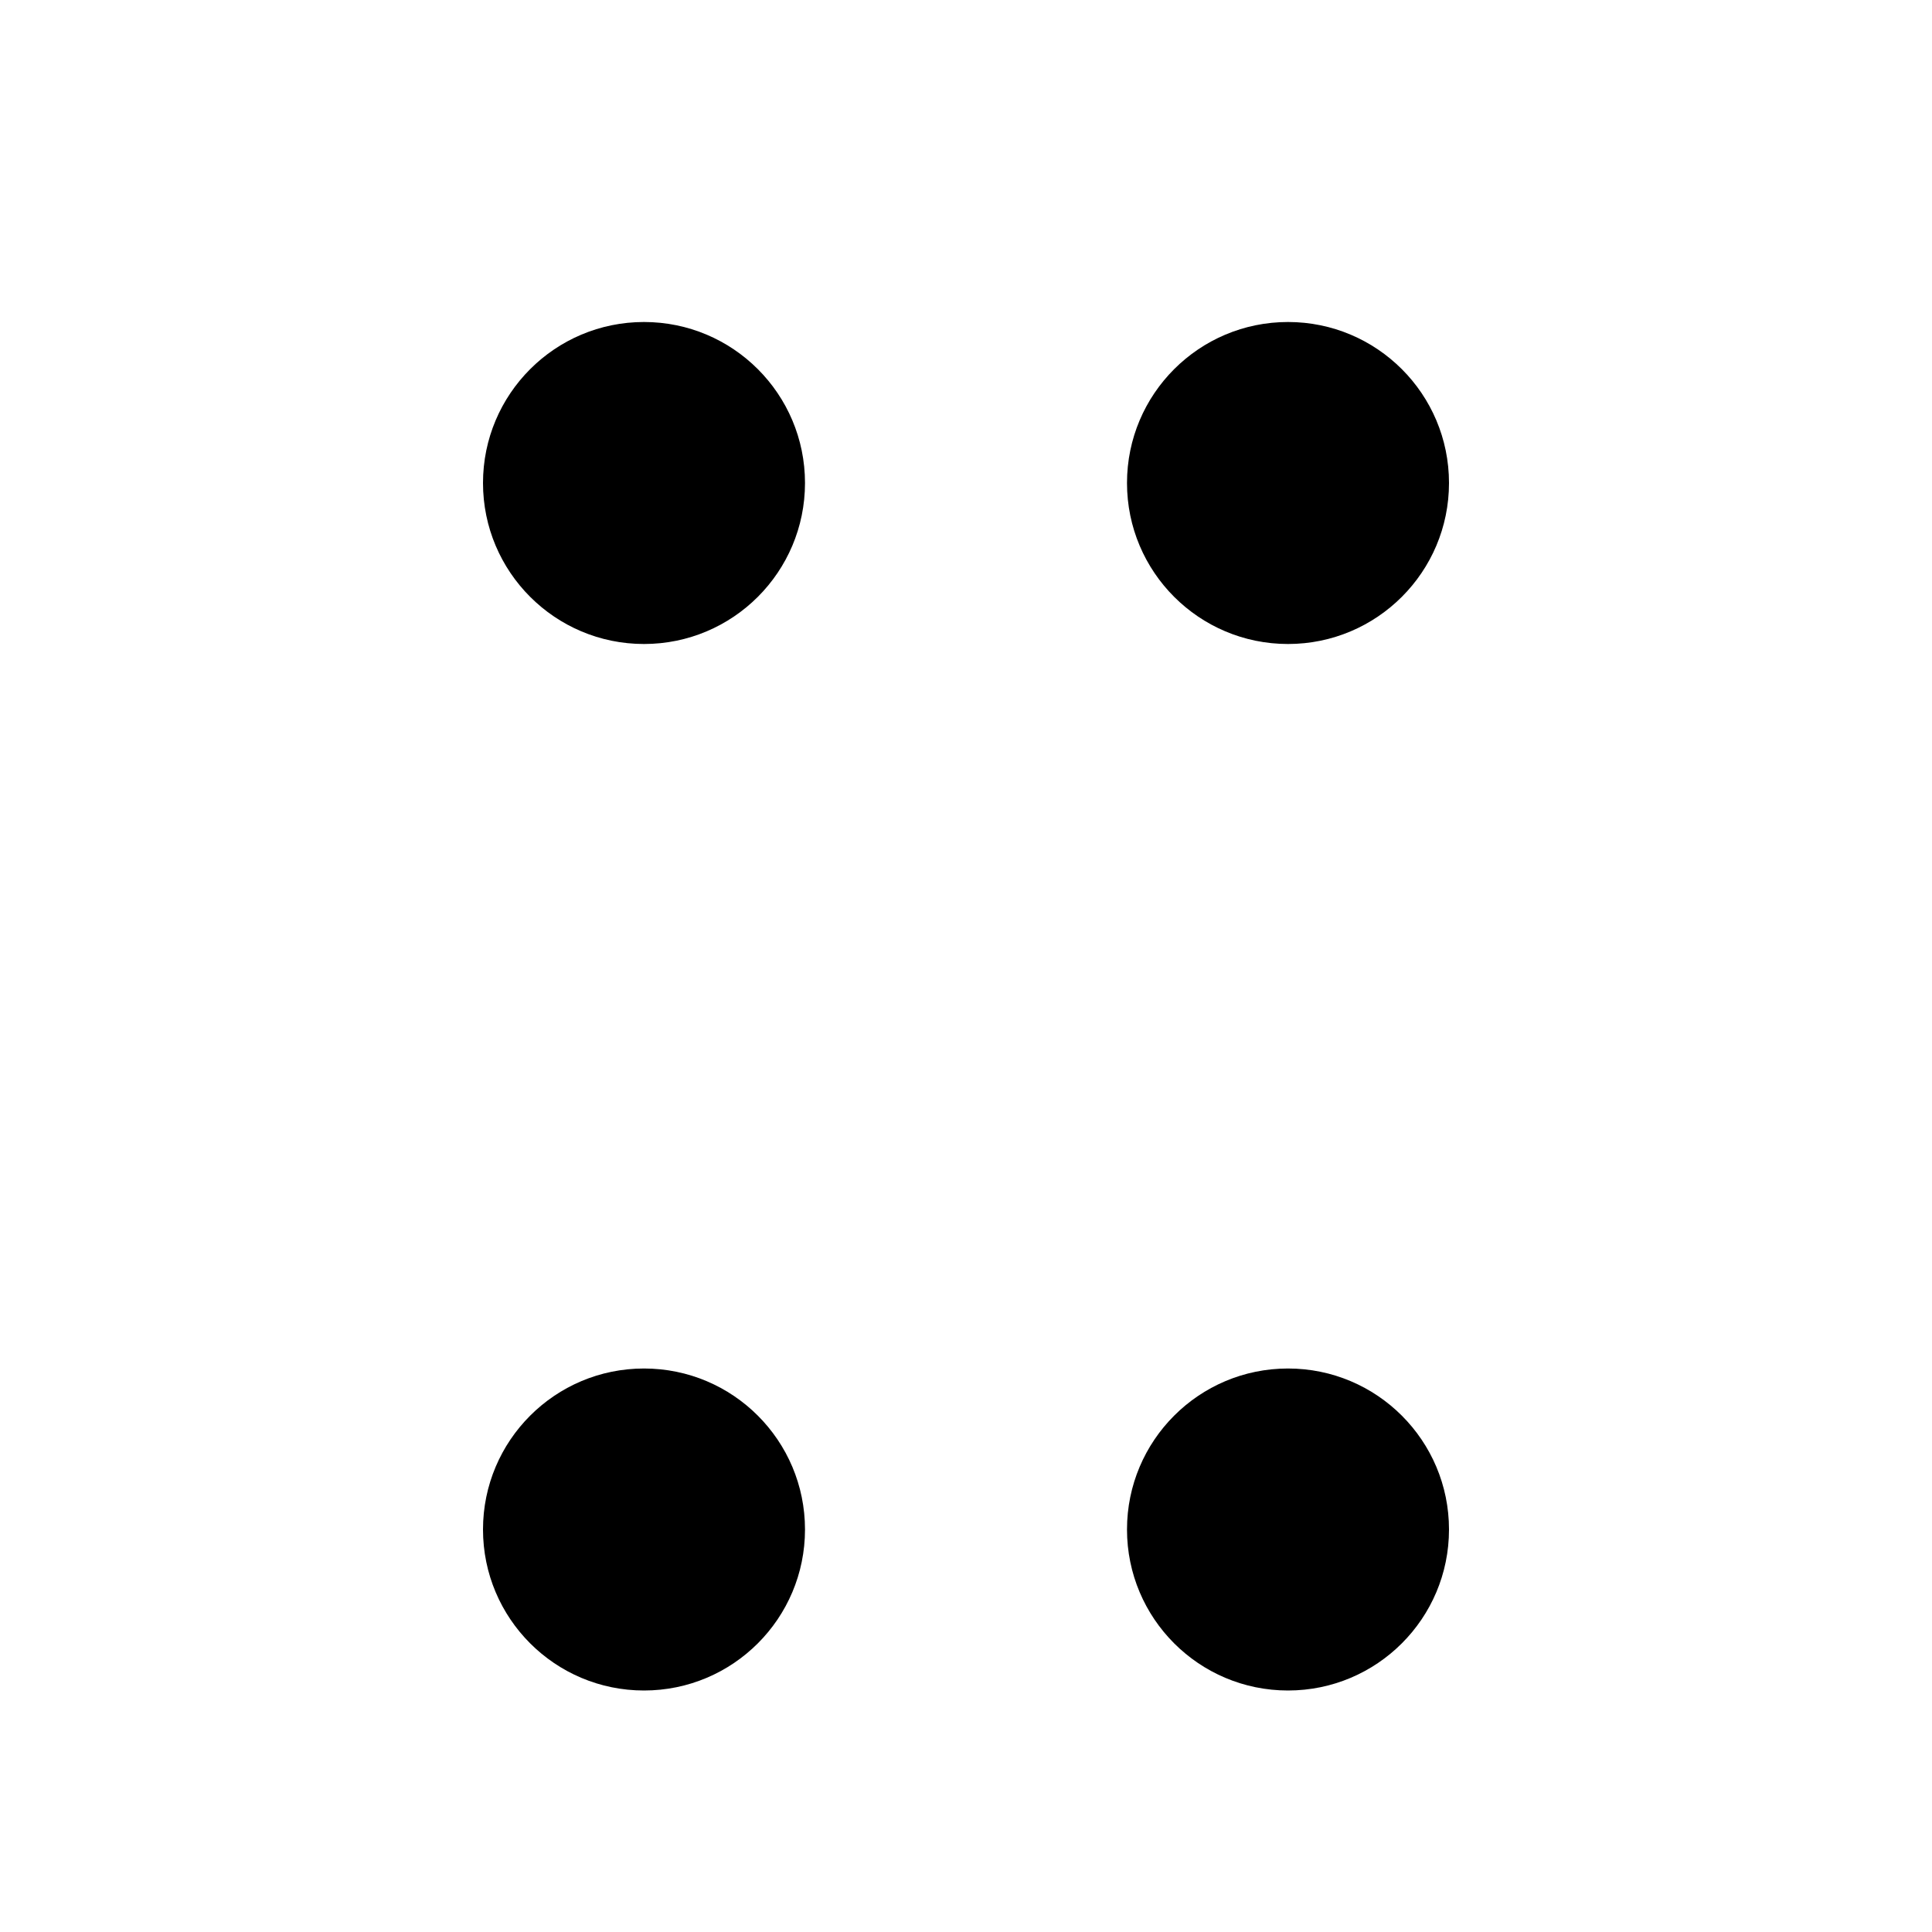
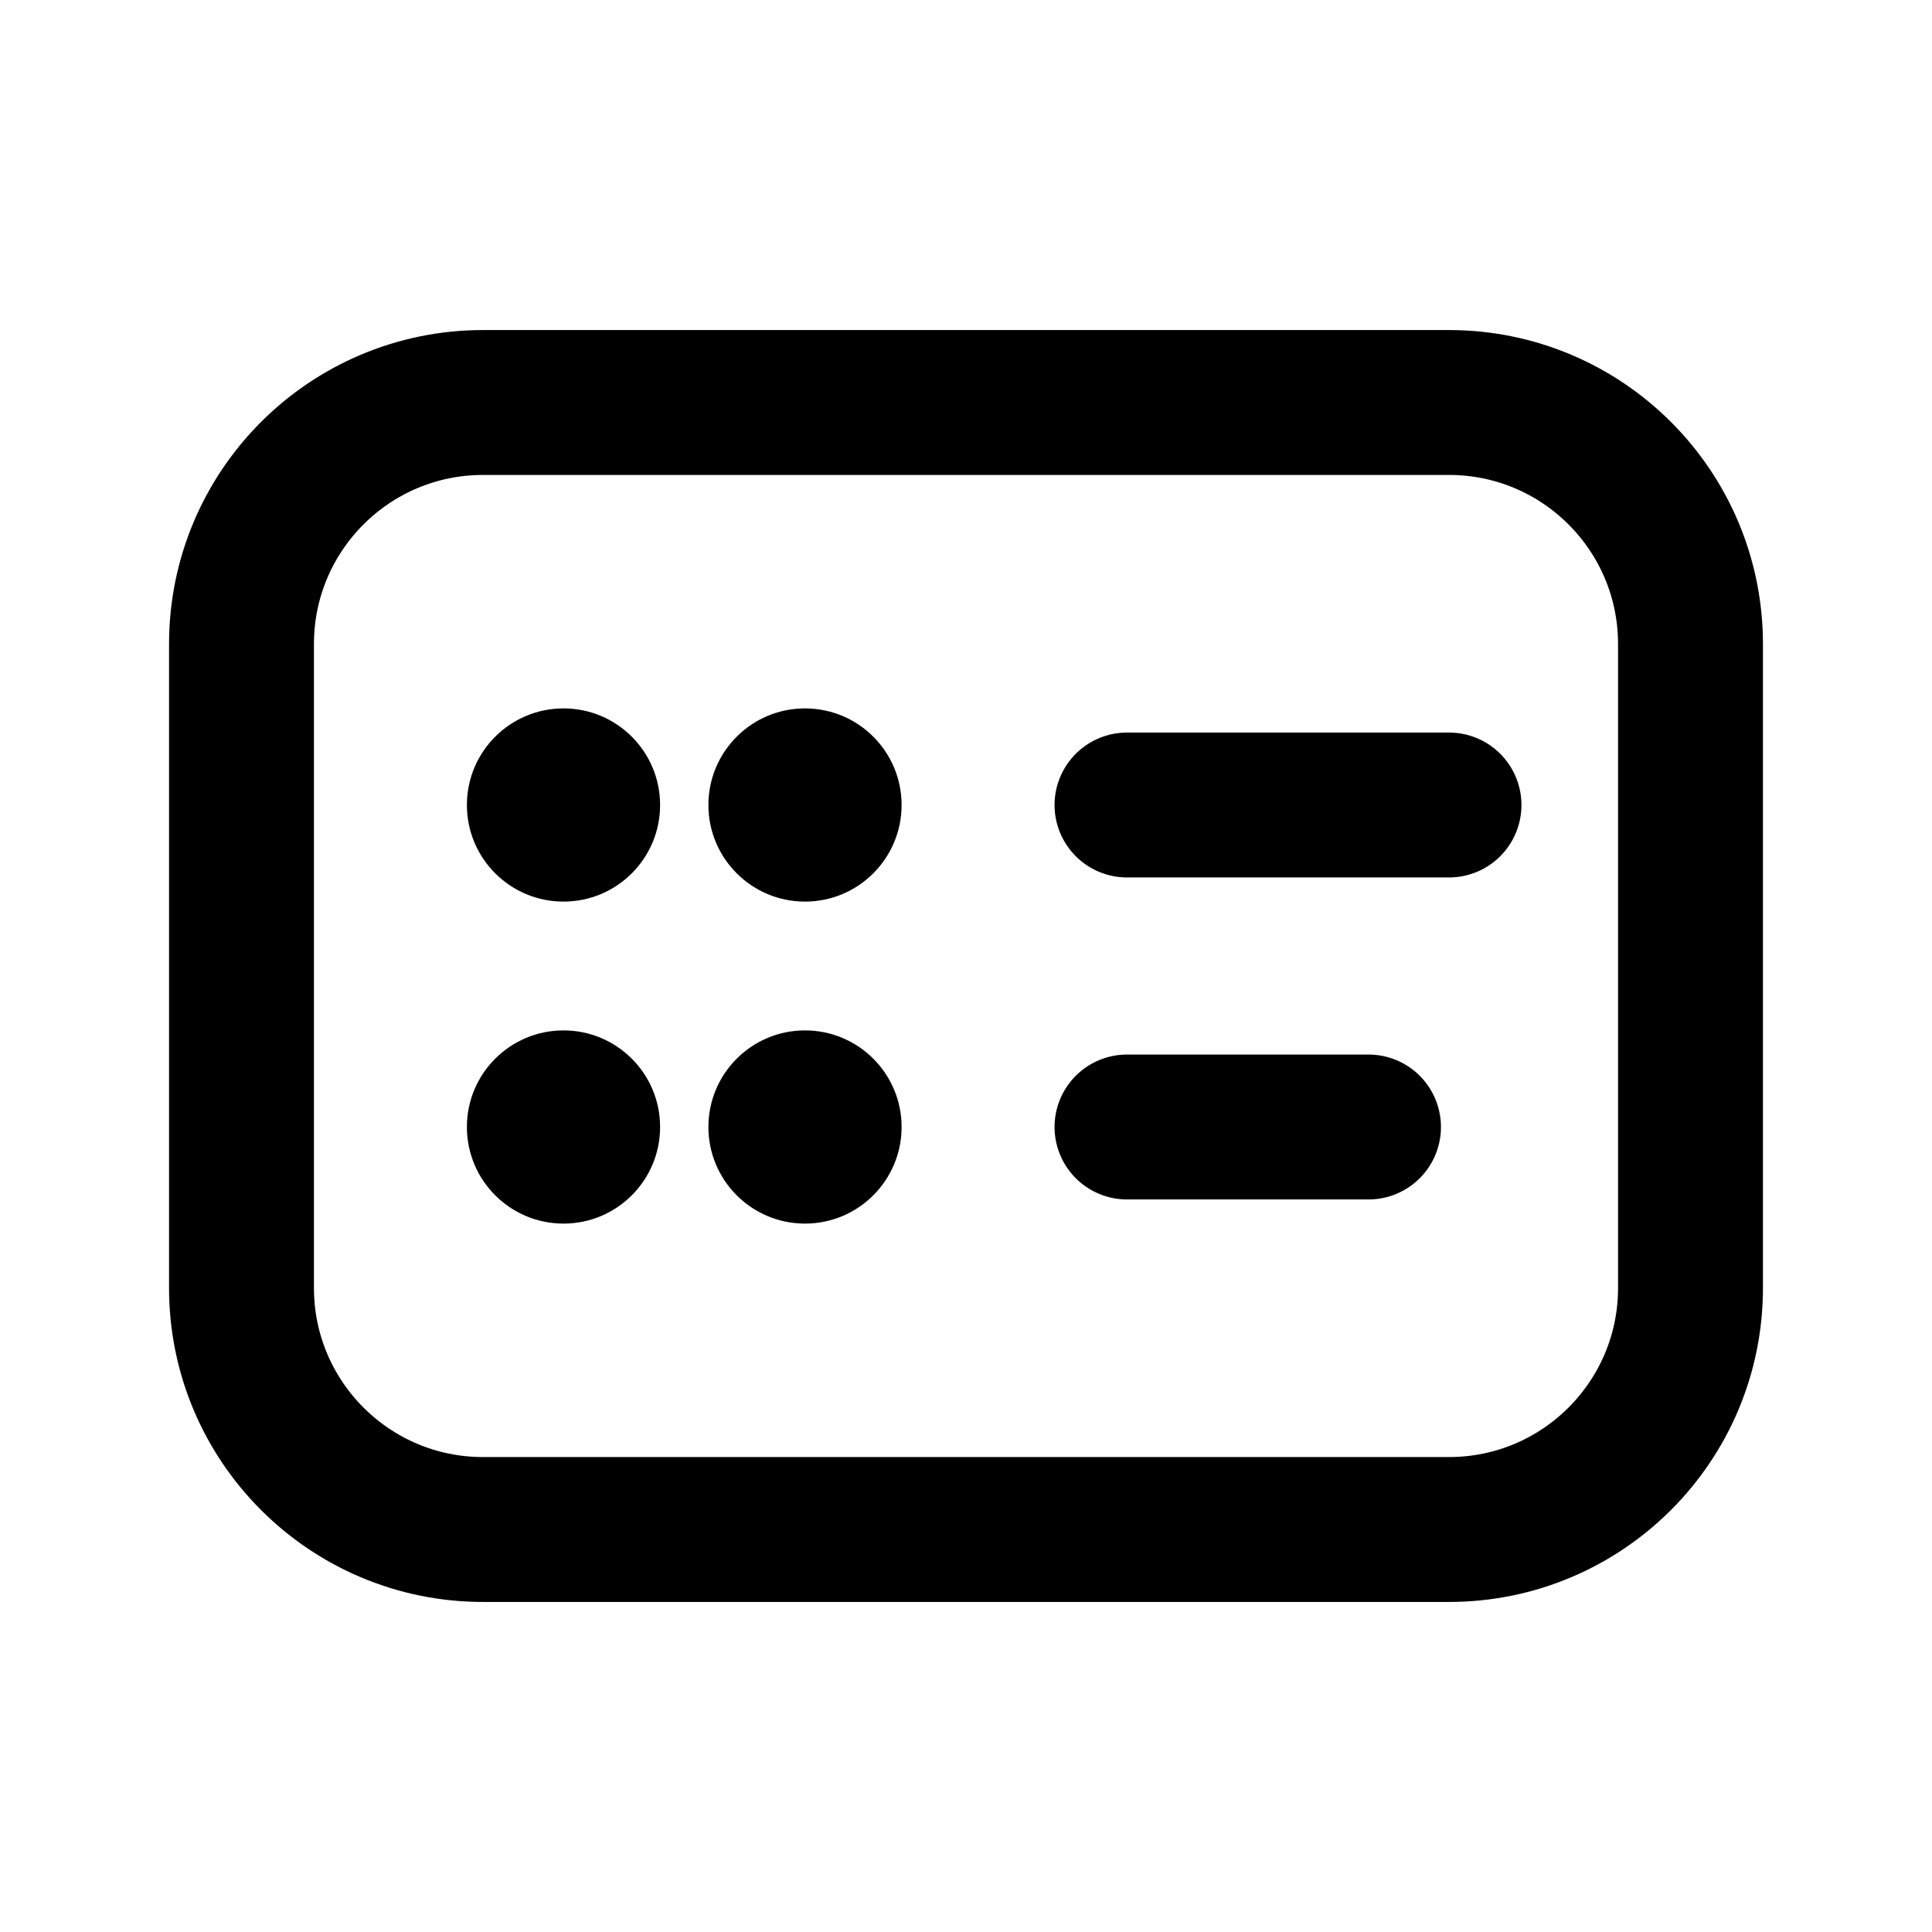
<svg xmlns="http://www.w3.org/2000/svg" viewBox="0 0 24 24">
-   <circle cx="8" cy="6" r="2" />
-   <circle cx="8" cy="19" r="2" />
-   <circle cx="16" cy="6" r="2" />
-   <circle cx="16" cy="19" r="2" />
+   <rect x="3" y="5" width="18" height="14" rx="3" fill="none" stroke="currentColor" stroke-width="1.8" />
+   <circle cx="7" cy="10" r="1.2" fill="currentColor" />
+   <circle cx="10" cy="10" r="1.2" fill="currentColor" />
+   <circle cx="7" cy="14" r="1.2" fill="currentColor" />
+   <circle cx="10" cy="14" r="1.2" fill="currentColor" />
+   <path d="M14 10H18" stroke="currentColor" stroke-width="1.8" stroke-linecap="round" />
+   <path d="M14 14H17" stroke="currentColor" stroke-width="1.8" stroke-linecap="round" />
</svg>
